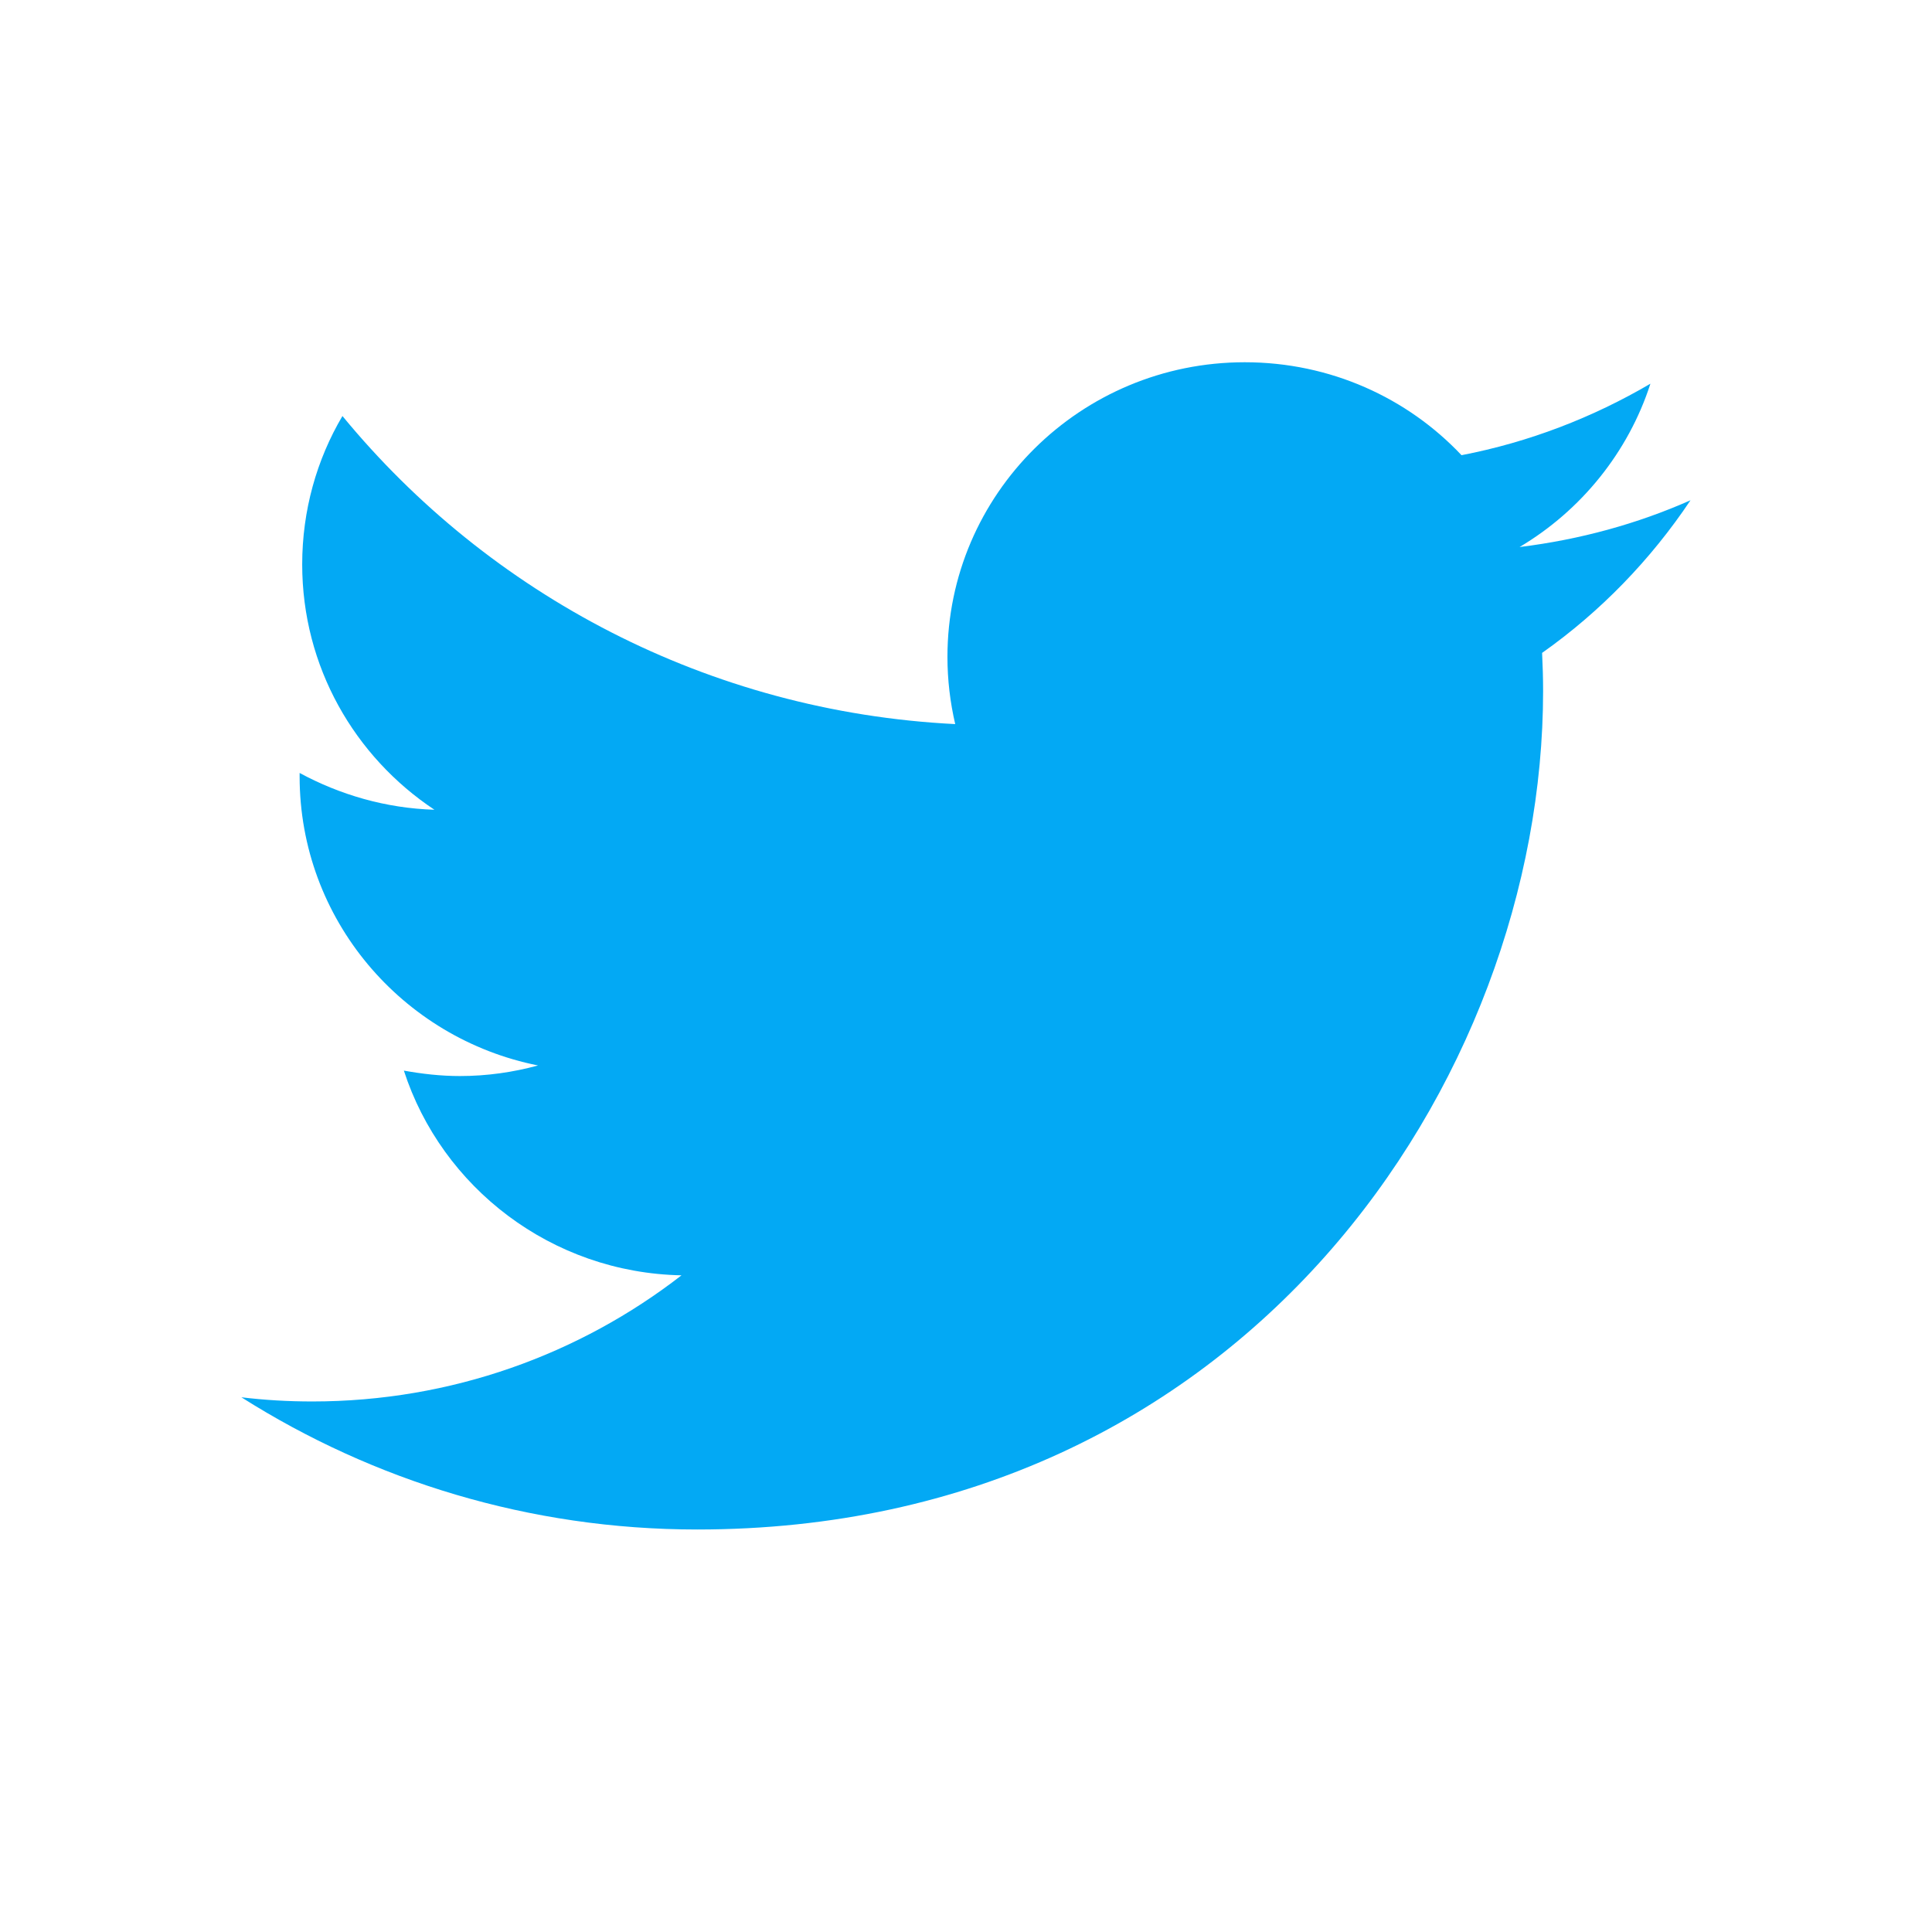
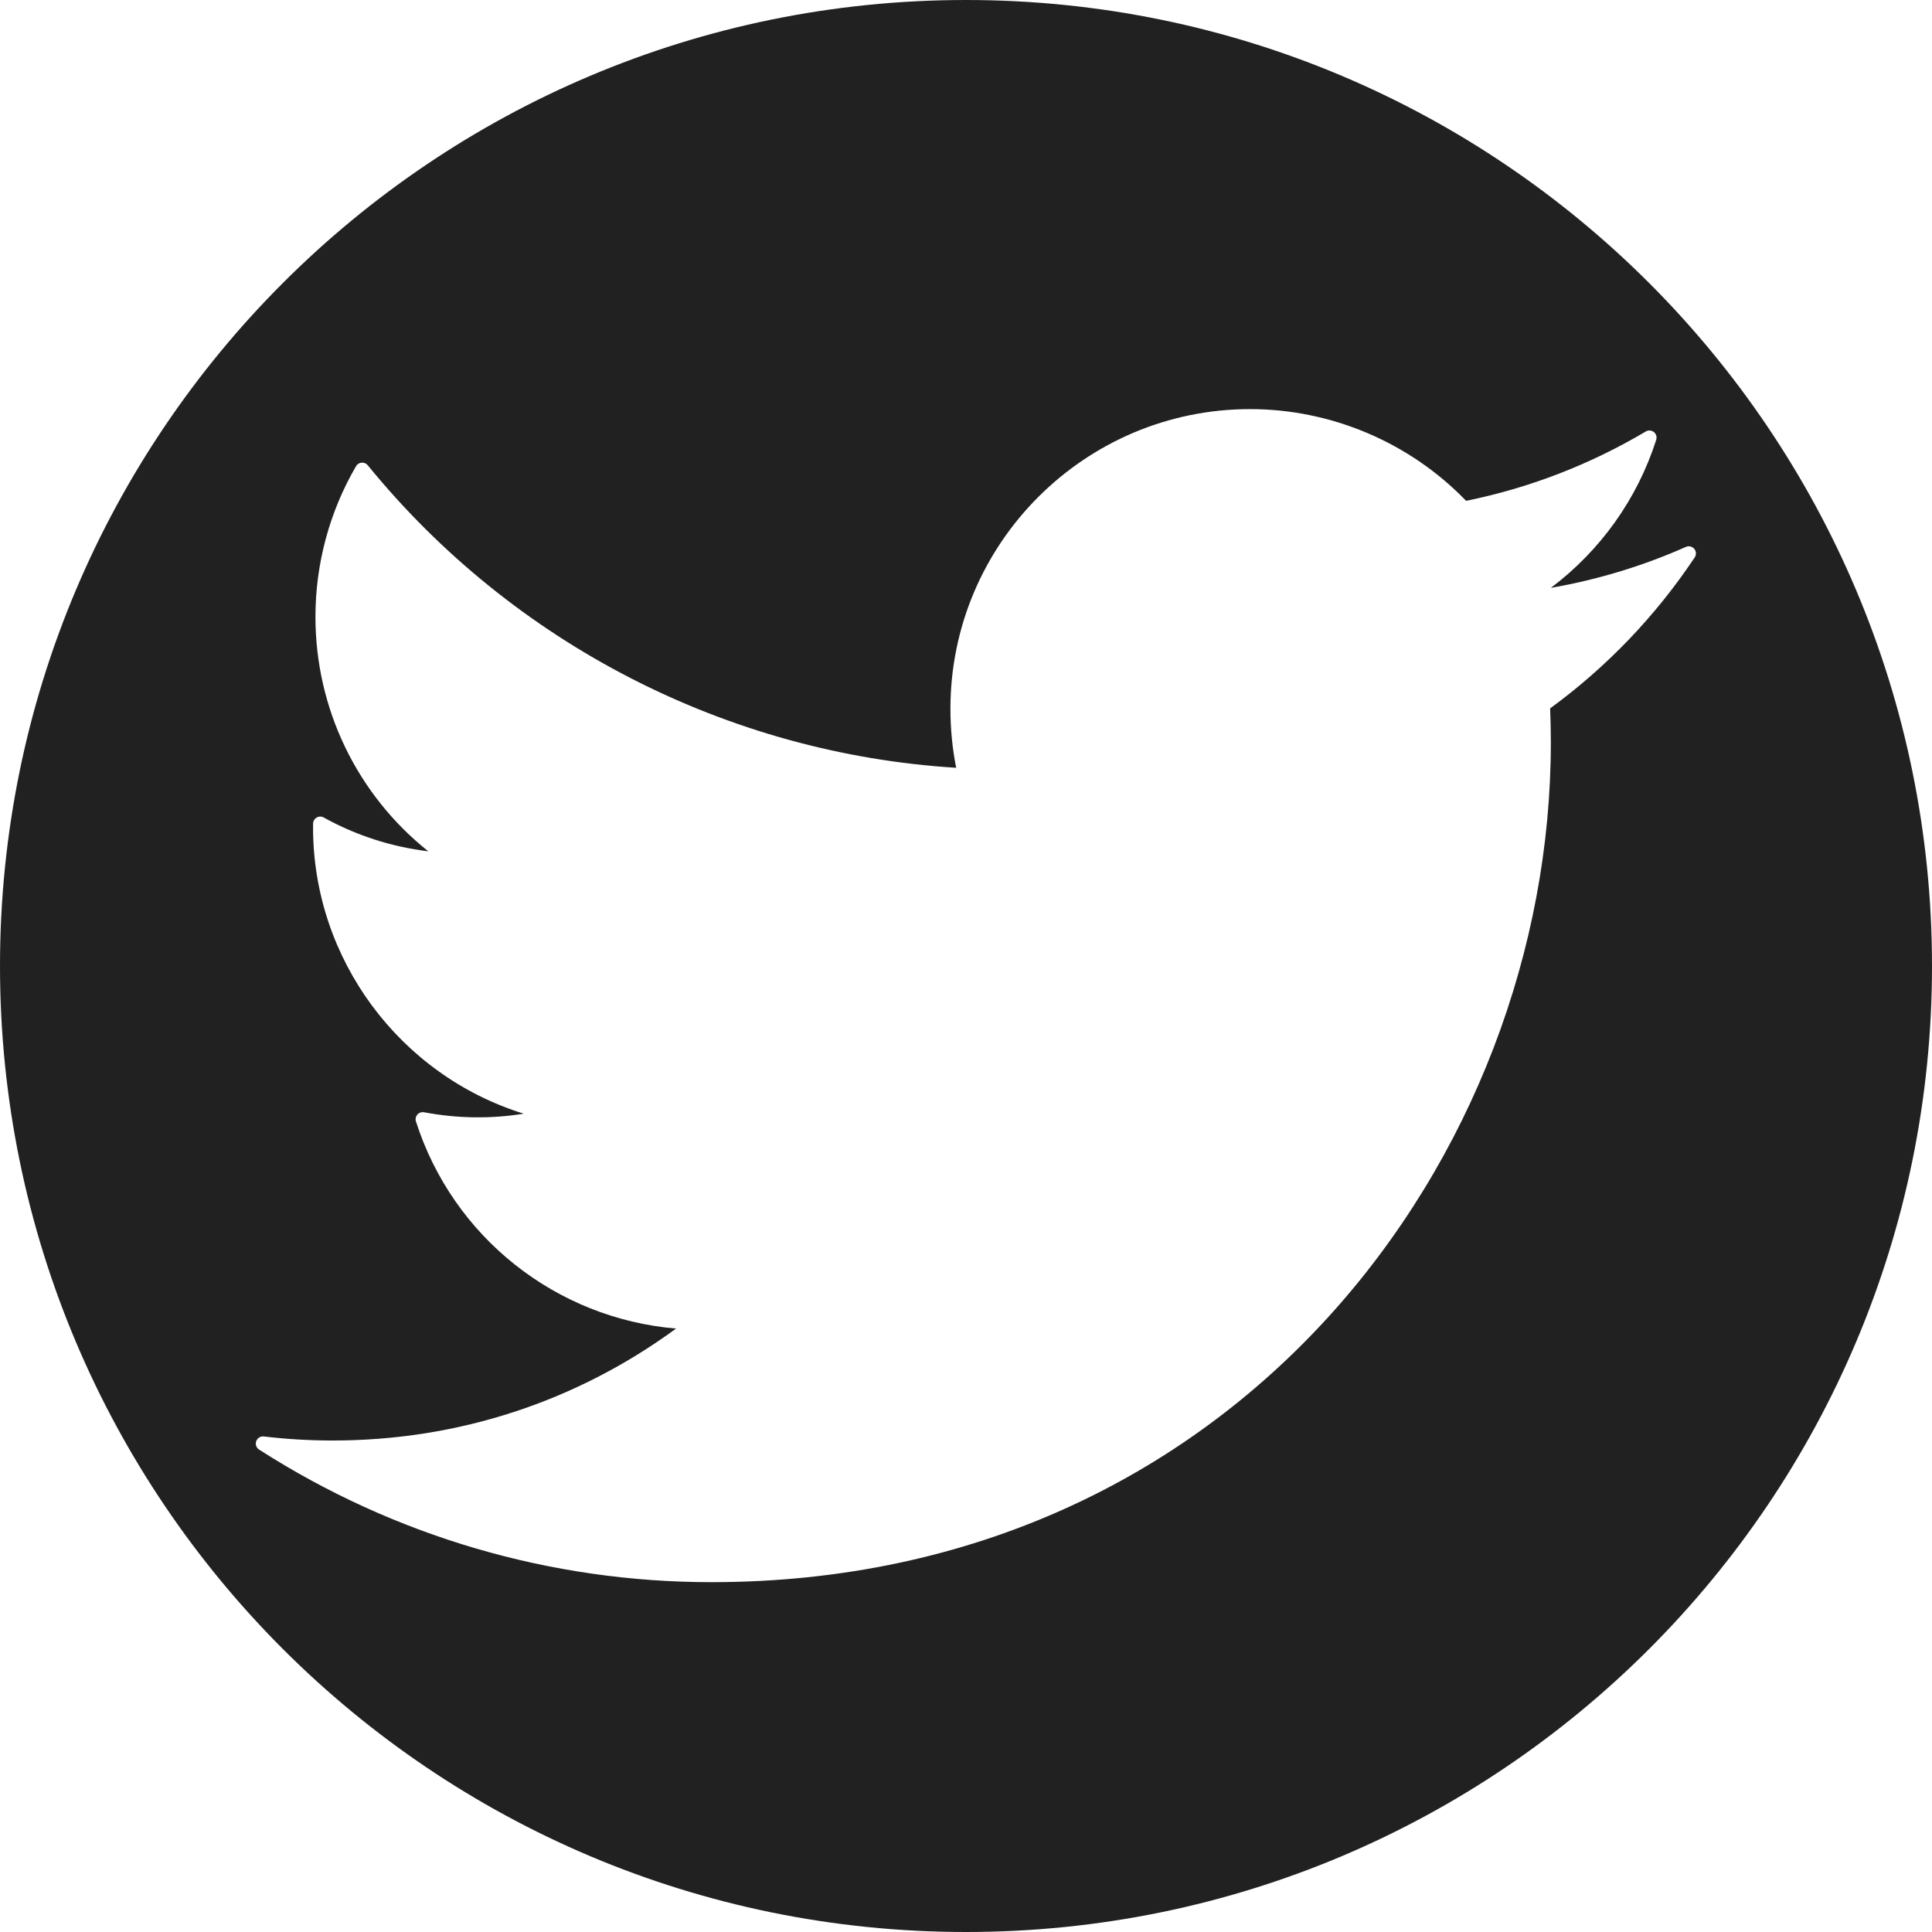
- <svg xmlns="http://www.w3.org/2000/svg" viewBox="0 0 48 48" width="48px" height="48px">
-   <path fill="#03A9F4" d="M42,12.429c-1.323,0.586-2.746,0.977-4.247,1.162c1.526-0.906,2.7-2.351,3.251-4.058c-1.428,0.837-3.01,1.452-4.693,1.776C34.967,9.884,33.05,9,30.926,9c-4.08,0-7.387,3.278-7.387,7.32c0,0.572,0.067,1.129,0.193,1.67c-6.138-0.308-11.582-3.226-15.224-7.654c-0.64,1.082-1,2.349-1,3.686c0,2.541,1.301,4.778,3.285,6.096c-1.211-0.037-2.351-0.374-3.349-0.914c0,0.022,0,0.055,0,0.086c0,3.551,2.547,6.508,5.923,7.181c-0.617,0.169-1.269,0.263-1.941,0.263c-0.477,0-0.942-0.054-1.392-0.135c0.94,2.902,3.667,5.023,6.898,5.086c-2.528,1.96-5.712,3.134-9.174,3.134c-0.598,0-1.183-0.034-1.761-0.104C9.268,36.786,13.152,38,17.321,38c13.585,0,21.017-11.156,21.017-20.834c0-0.317-0.01-0.633-0.025-0.945C39.763,15.197,41.013,13.905,42,12.429" />
+ <svg xmlns="http://www.w3.org/2000/svg" version="1.1" id="Capa_1" x="0px" y="0px" width="97.75px" height="97.75px" viewBox="0 0 97.75 97.75" style="enable-background:new 0 0 97.75 97.75;" xml:space="preserve">
+   <g>
+     <path d="M48.875,0C21.882,0,0,21.882,0,48.875S21.882,97.75,48.875,97.75S97.75,75.868,97.75,48.875S75.868,0,48.875,0z    M78.43,35.841c0.023,0.577,0.035,1.155,0.035,1.736c0,20.878-15.887,42.473-42.473,42.473c-8.127,0-16.04-2.319-22.883-6.708   c-0.143-0.091-0.202-0.268-0.145-0.427c0.057-0.158,0.218-0.256,0.383-0.237c1.148,0.137,2.322,0.205,3.487,0.205   c6.323,0,12.309-1.955,17.372-5.664c-6.069-0.512-11.285-4.619-13.161-10.478c-0.039-0.122-0.011-0.255,0.073-0.351   c0.085-0.096,0.215-0.138,0.339-0.115c1.682,0.319,3.392,0.34,5.04,0.072c-6.259-1.945-10.658-7.808-10.658-14.483l0.002-0.194   c0.003-0.127,0.072-0.243,0.182-0.306c0.109-0.064,0.245-0.065,0.355-0.003c1.632,0.906,3.438,1.488,5.291,1.711   c-3.597-2.867-5.709-7.213-5.709-11.862c0-2.682,0.71-5.318,2.054-7.623c0.06-0.103,0.166-0.169,0.284-0.178   c0.119-0.012,0.234,0.04,0.309,0.132c7.362,9.03,18.191,14.59,29.771,15.305c-0.193-0.972-0.291-1.974-0.291-2.985   c0-8.361,6.802-15.162,15.162-15.162c4.11,0,8.082,1.689,10.929,4.641c3.209-0.654,6.266-1.834,9.09-3.508   c0.129-0.077,0.291-0.065,0.41,0.028c0.116,0.094,0.164,0.25,0.118,0.394c-0.957,2.993-2.823,5.604-5.33,7.489   c2.361-0.411,4.652-1.105,6.831-2.072c0.146-0.067,0.319-0.025,0.424,0.098c0.104,0.124,0.113,0.301,0.023,0.435   C83.759,31.175,81.299,33.744,78.43,35.841z" fill="#212121" />
+   </g>
+   <g>
+ </g>
+   <g>
+ </g>
+   <g>
+ </g>
+   <g>
+ </g>
+   <g>
+ </g>
+   <g>
+ </g>
+   <g>
+ </g>
+   <g>
+ </g>
+   <g>
+ </g>
+   <g>
+ </g>
+   <g>
+ </g>
+   <g>
+ </g>
+   <g>
+ </g>
+   <g>
+ </g>
+   <g>
+ </g>
</svg>
